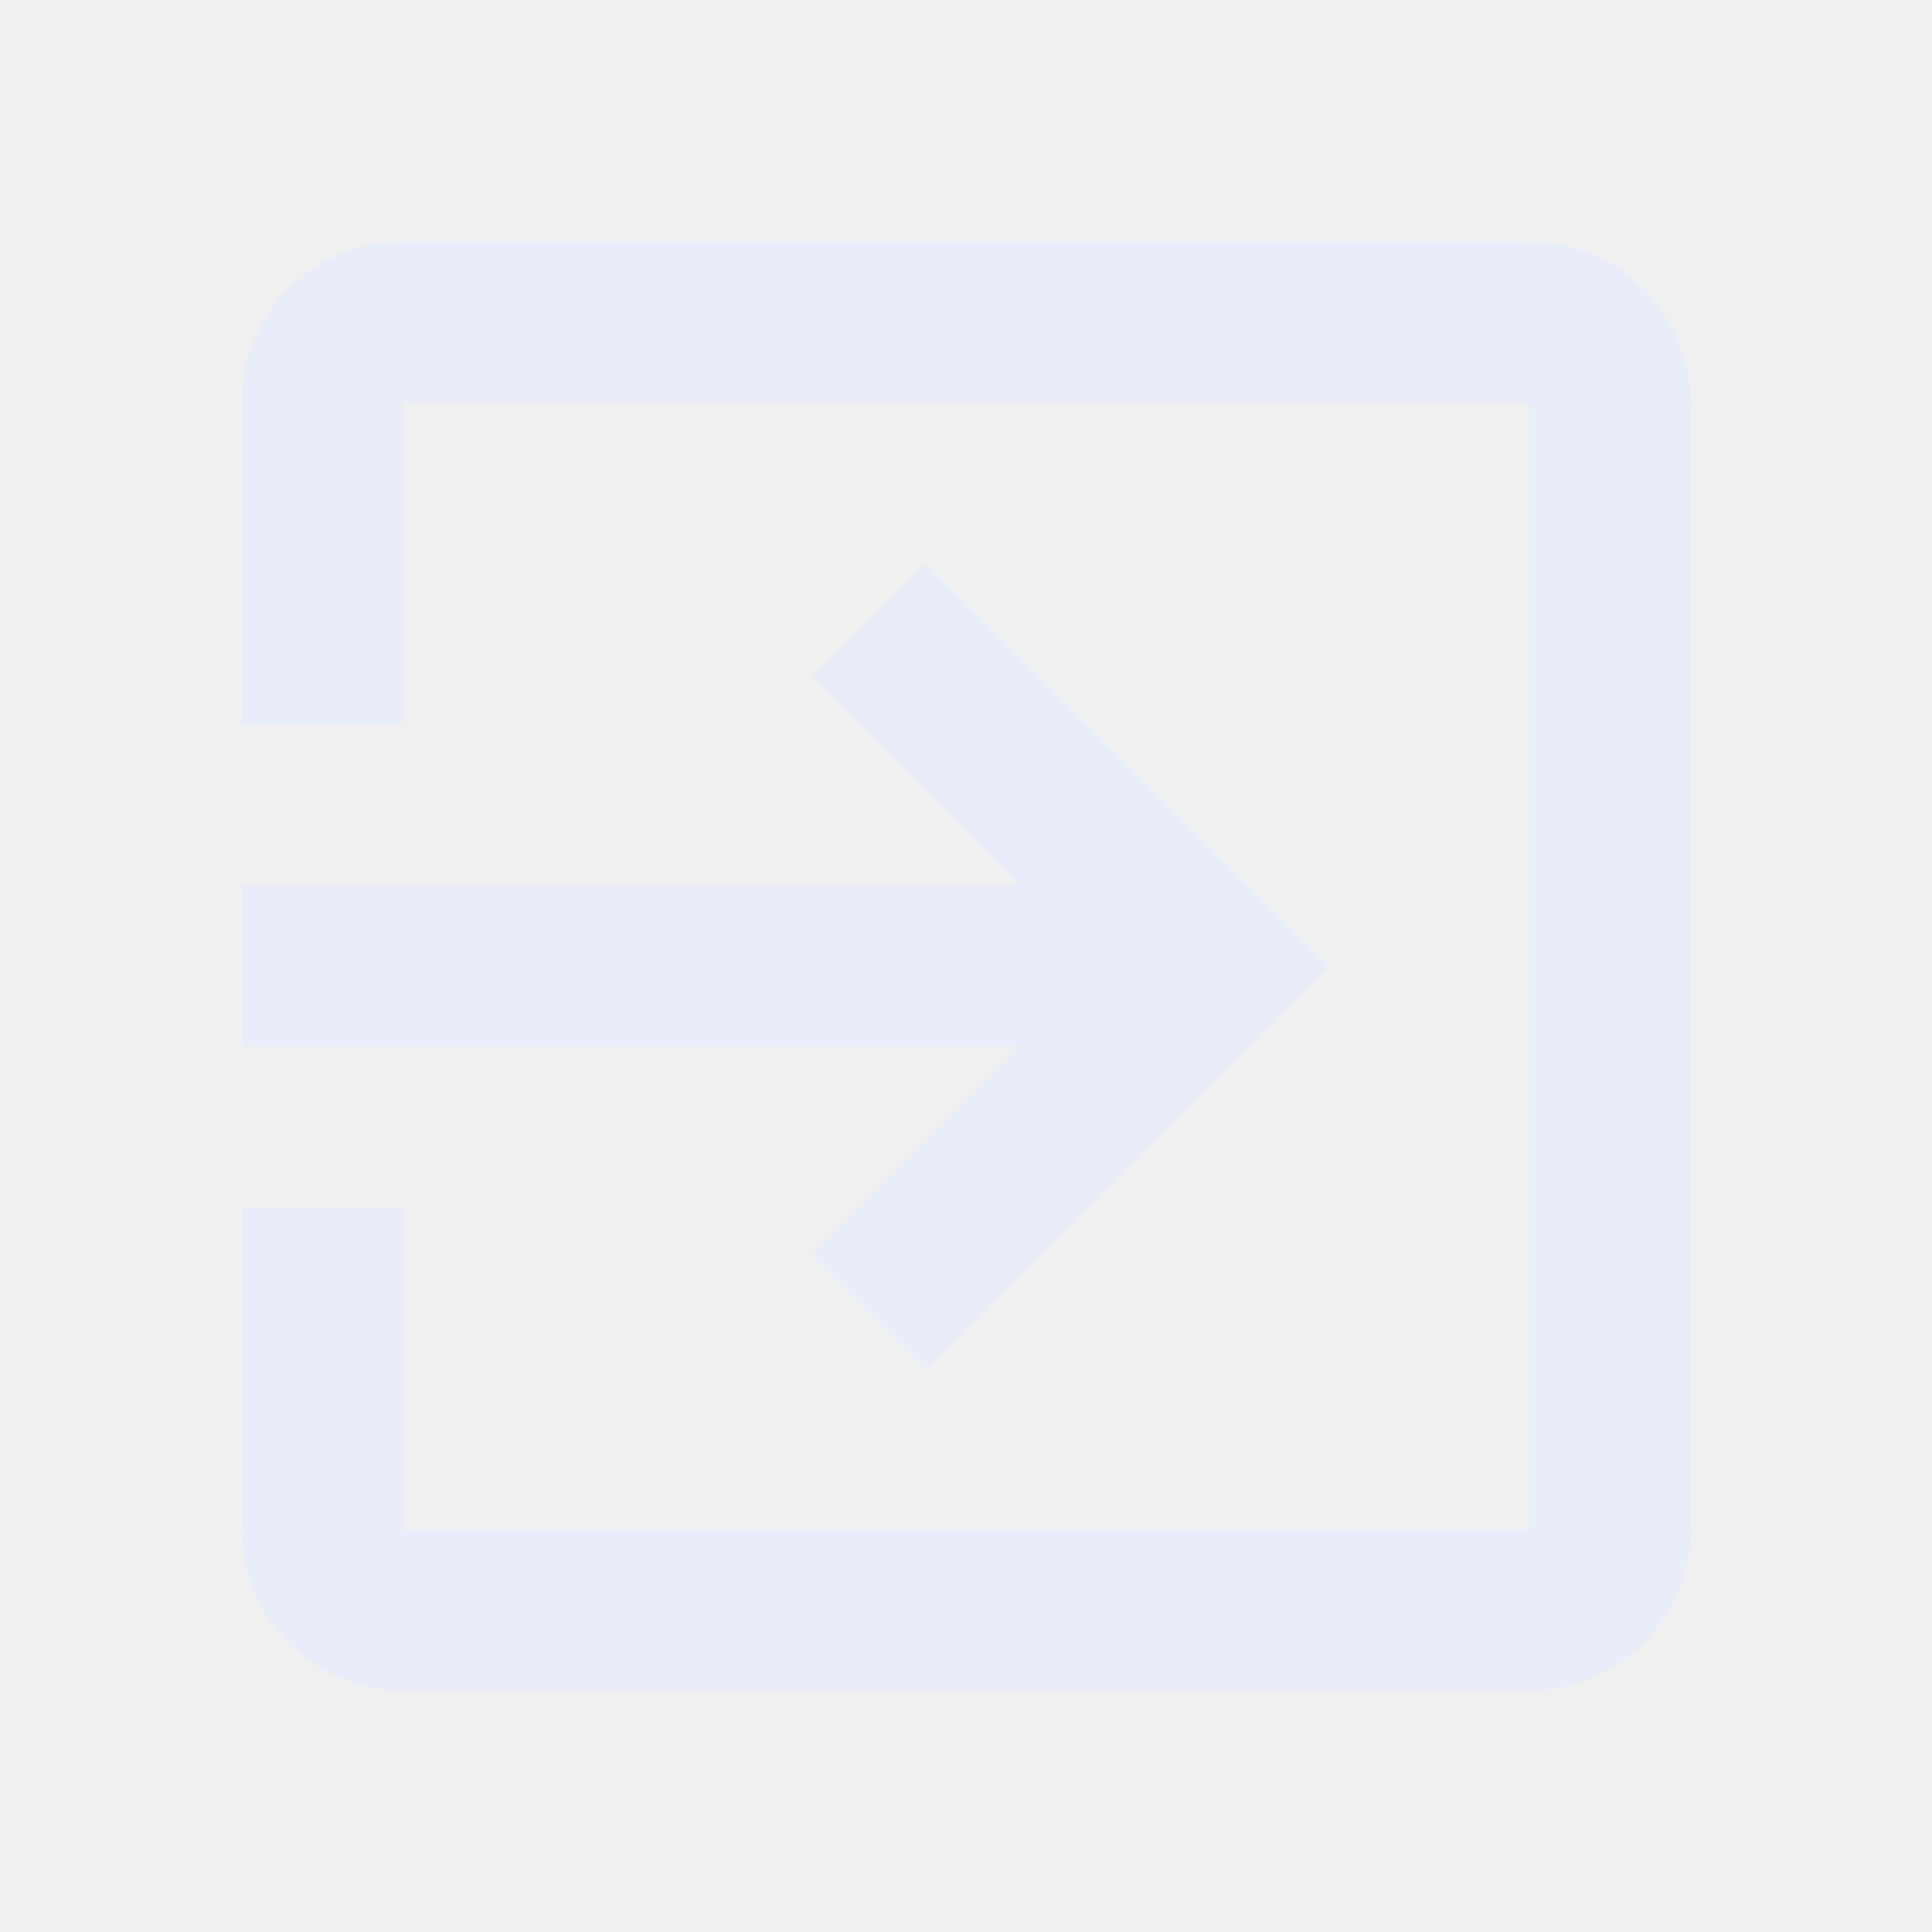
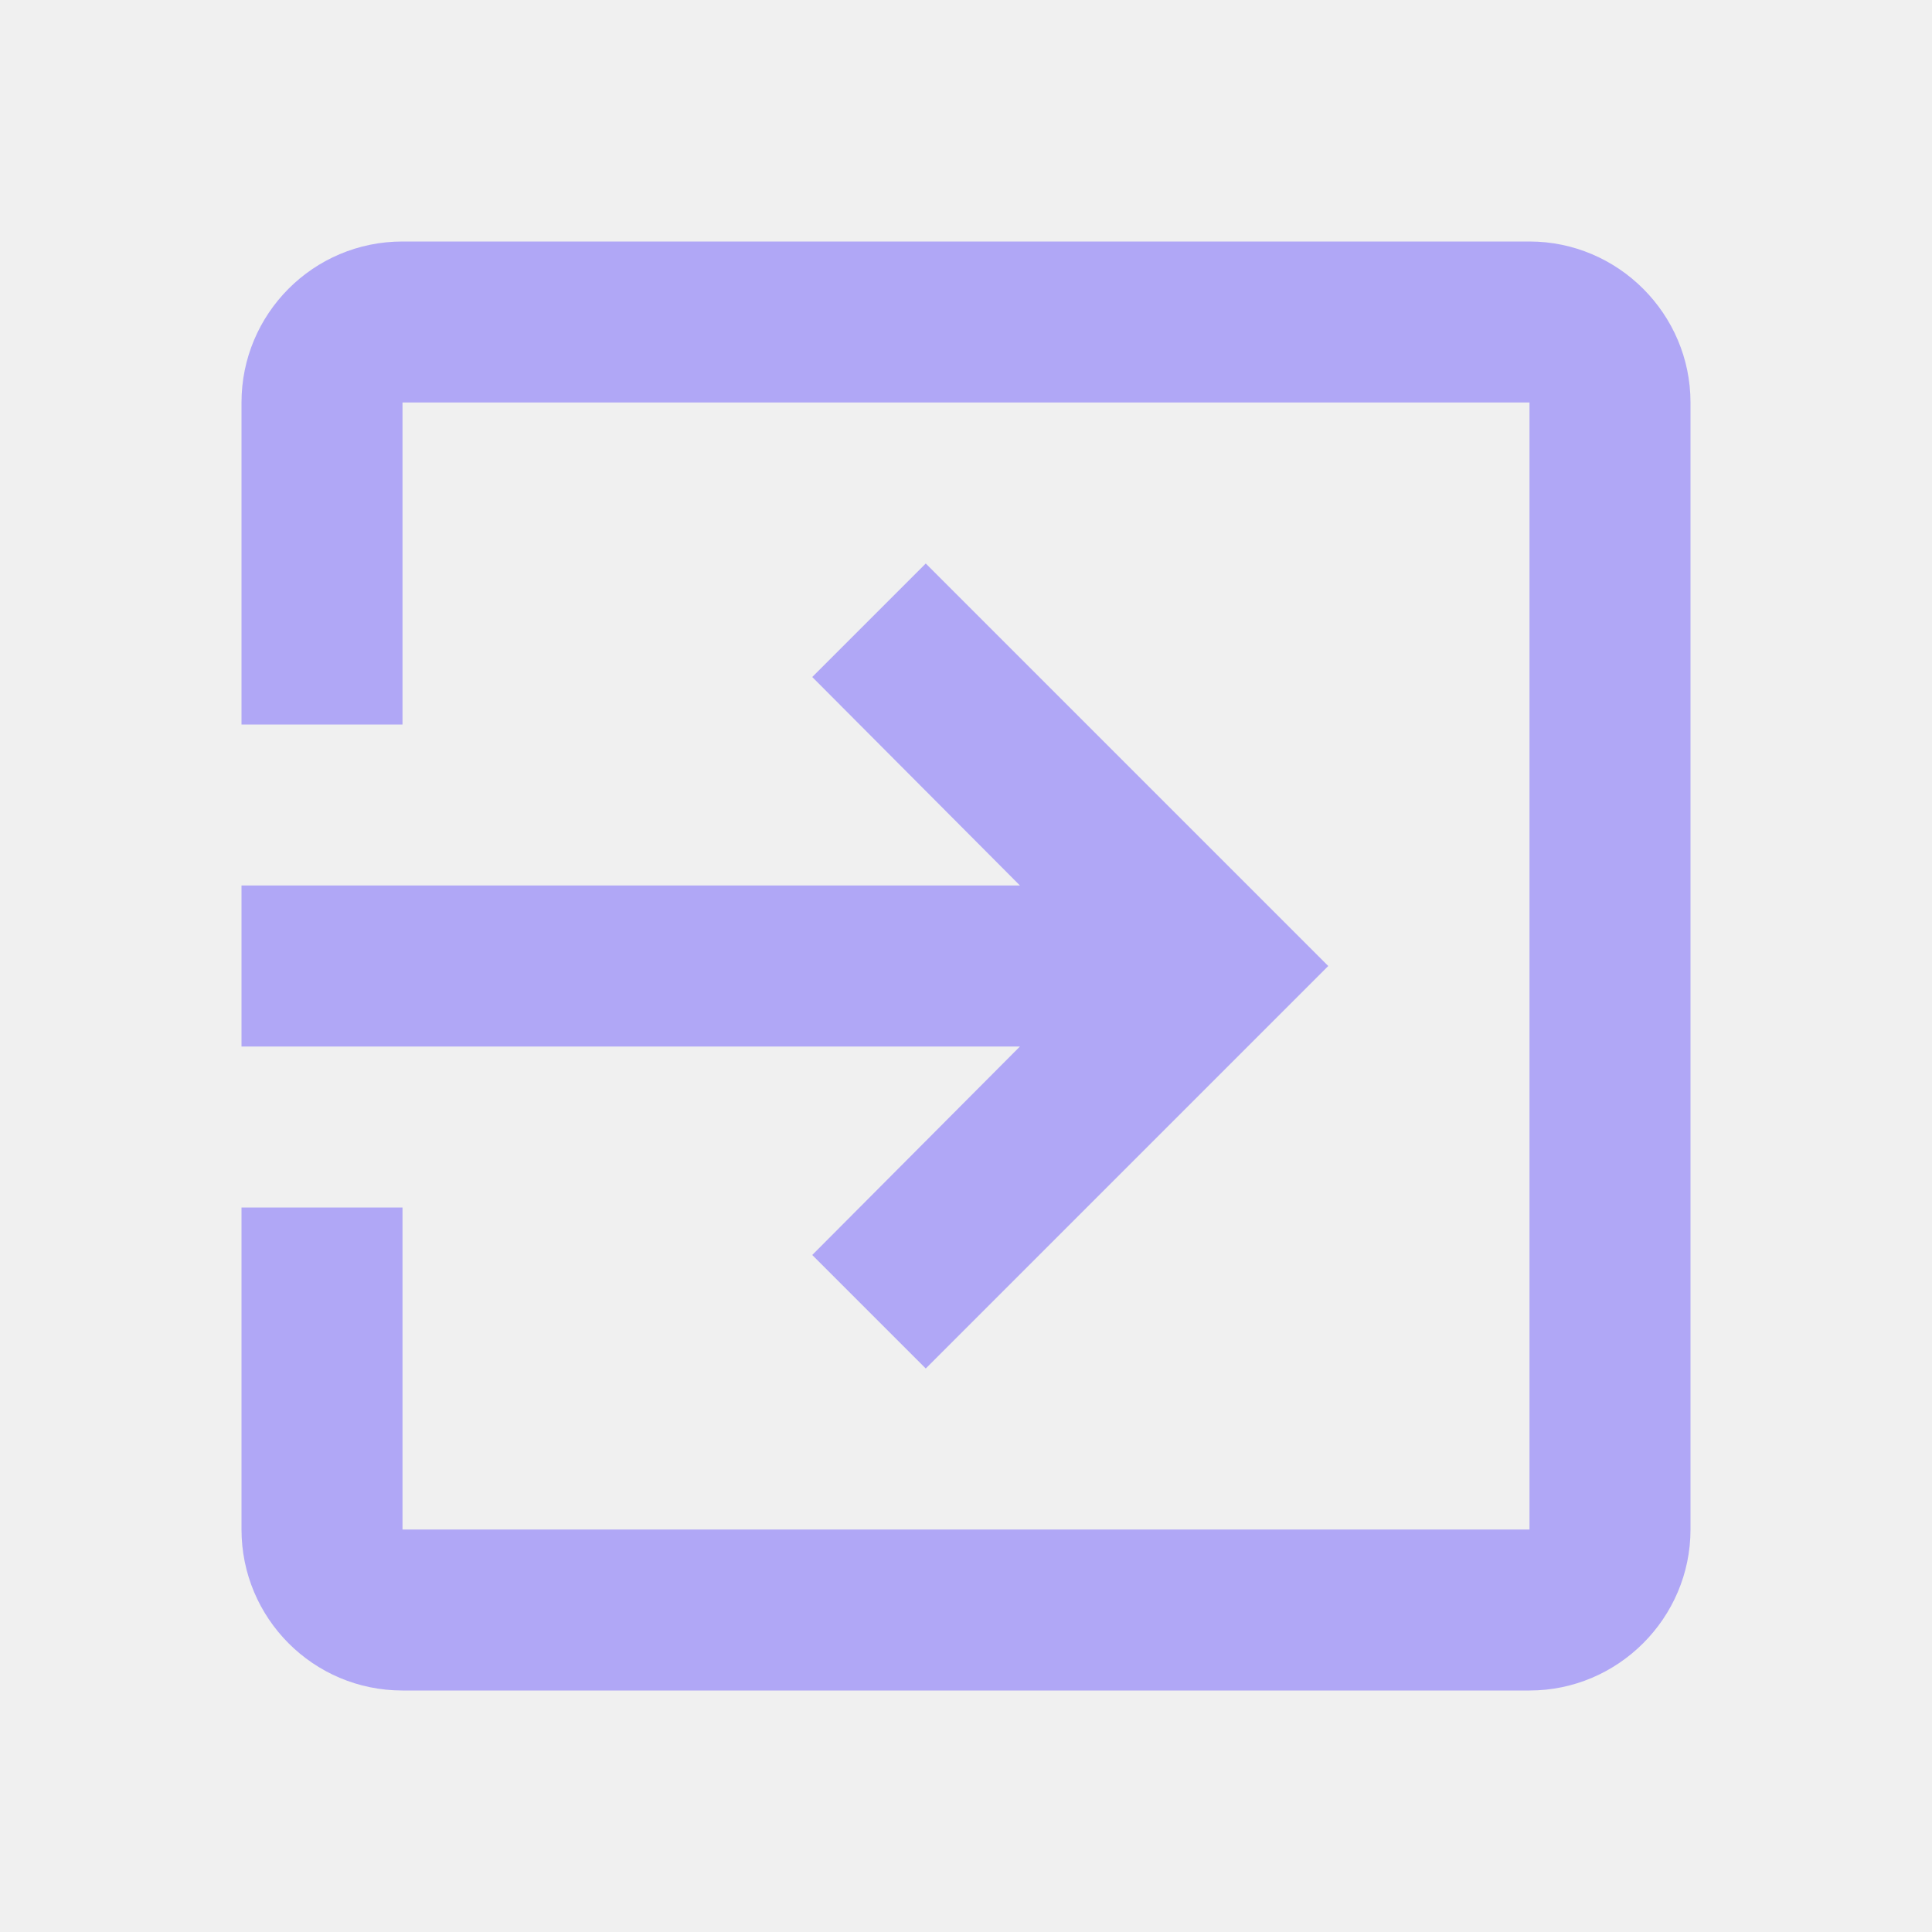
<svg xmlns="http://www.w3.org/2000/svg" width="96" height="96" viewBox="0 0 96 96" fill="none">
  <g clip-path="url(#clip0_598_75)">
-     <path d="M40.36 62.36L46 68L66 48L46 28L40.36 33.64L50.68 44H12V52H50.68L40.36 62.36ZM76 12H20C15.56 12 12 15.6 12 20V36H20V20H76V76H20V60H12V76C12 80.4 15.56 84 20 84H76C80.4 84 84 80.4 84 76V20C84 15.6 80.4 12 76 12Z" fill="#E8EDF9" />
+     <path d="M40.36 62.36L46 68L66 48L46 28L40.36 33.64L50.68 44H12V52H50.68L40.36 62.36ZM76 12H20C15.56 12 12 15.6 12 20V36H20V20H76V76H20V60H12V76C12 80.4 15.56 84 20 84H76C80.4 84 84 80.4 84 76V20C84 15.6 80.4 12 76 12Z" fill="#B0A7F6" />
  </g>
  <defs>
    <clipPath id="clip0_598_75">
      <rect width="96" height="96" fill="white" />
    </clipPath>
  </defs>
</svg>
